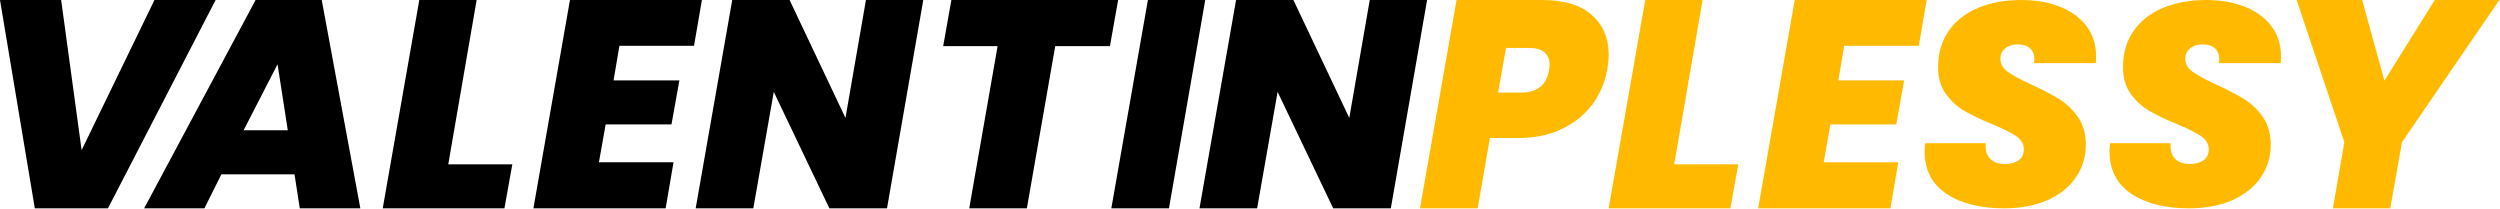
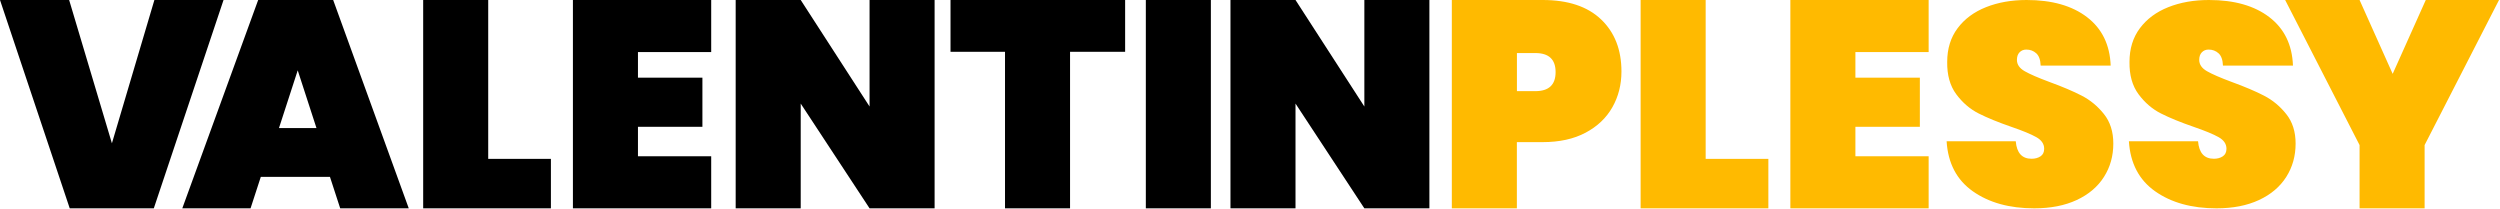
<svg xmlns="http://www.w3.org/2000/svg" width="384" height="32" viewBox="0 0 384 32">
  <g fill="none">
-     <path d="M16.582,32 L33.119,0 L23.727,0 L12.538,23.058 L9.392,0 L0,0 L5.348,32 L16.582,32 Z M31.396,32 L34.003,26.78 L45.237,26.78 L46.046,32 L55.348,32 L49.416,0 L39.261,0 L22.139,32 L31.396,32 Z M44.204,20.006 L37.418,20.006 L42.631,9.87 L44.204,20.006 Z M77.481,32 L78.694,25.237 L68.853,25.237 L73.212,0 L64.404,0 L58.787,32 L77.481,32 Z M102.242,32 L103.455,24.919 L91.996,24.919 L93.029,19.109 L103.14,19.109 L104.354,12.346 L94.243,12.346 L95.142,7.035 L106.601,7.035 L107.814,0 L87.547,0 L81.93,32 L102.242,32 Z M115.708,32 L118.854,14.116 L127.392,32 L136.244,32 L141.817,0 L133.009,0 L129.863,18.111 L121.28,0 L112.472,0 L106.855,32 L115.708,32 Z M157.726,32 L162.085,7.081 L170.488,7.081 L171.746,0 L146.132,0 L144.874,7.081 L153.232,7.081 L148.873,32 L157.726,32 Z M179.553,32 L185.125,0 L176.317,0 L170.7,32 L179.553,32 Z M193.094,32 L196.24,14.116 L204.778,32 L213.631,32 L219.203,0 L210.395,0 L207.25,18.111 L198.666,0 L189.859,0 L184.241,32 L193.094,32 Z" fill="#000" />
-     <path d="M226.964,32 L228.851,21.197 L233.21,21.197 C235.786,21.197 238.048,20.721 239.995,19.767 C241.943,18.814 243.493,17.543 244.646,15.955 C245.8,14.366 246.541,12.603 246.871,10.667 C247.021,9.819 247.096,9.078 247.096,8.443 C247.096,5.87 246.227,3.82 244.489,2.292 C242.752,0.764 240.22,0 236.895,0 L236.895,0 L223.728,0 L218.111,32 L226.964,32 Z M233.614,14.219 L230.109,14.219 L231.322,7.359 L234.828,7.359 C235.906,7.359 236.708,7.588 237.232,8.045 C237.756,8.503 238.018,9.13 238.018,9.926 C238.018,10.103 237.988,10.398 237.928,10.811 C237.539,13.083 236.101,14.219 233.614,14.219 L233.614,14.219 Z M265.785,32 L266.998,25.237 L257.157,25.237 L261.516,0 L252.708,0 L247.091,32 L265.785,32 Z M290.366,32 L291.579,24.919 L280.12,24.919 L281.153,19.109 L291.264,19.109 L292.478,12.346 L282.367,12.346 L283.265,7.035 L294.725,7.035 L295.938,0 L275.671,0 L270.054,32 L290.366,32 Z M307.801,32 C310.378,32 312.61,31.58 314.497,30.739 C316.384,29.898 317.837,28.732 318.856,27.242 C319.875,25.752 320.384,24.077 320.384,22.219 C320.384,20.537 319.979,19.12 319.171,17.97 C318.362,16.819 317.396,15.897 316.272,15.203 C315.149,14.51 313.718,13.765 311.981,12.968 C310.363,12.231 309.172,11.589 308.408,11.043 C307.644,10.497 307.262,9.84 307.262,9.073 C307.262,8.365 307.509,7.812 308.004,7.414 C308.498,7.015 309.149,6.816 309.958,6.816 C310.737,6.816 311.351,7.015 311.801,7.414 C312.25,7.812 312.475,8.365 312.475,9.073 C312.475,9.339 312.46,9.545 312.43,9.693 L312.43,9.693 L321.912,9.693 C321.942,9.457 321.957,9.103 321.957,8.631 C321.957,6.86 321.47,5.326 320.496,4.028 C319.523,2.729 318.167,1.734 316.429,1.04 C314.692,0.347 312.7,0 310.453,0 C307.966,0 305.757,0.406 303.824,1.217 C301.892,2.029 300.387,3.209 299.308,4.758 C298.23,6.307 297.69,8.159 297.69,10.313 C297.69,11.965 298.095,13.344 298.904,14.451 C299.713,15.557 300.671,16.428 301.78,17.062 C302.888,17.697 304.296,18.368 306.004,19.076 C307.711,19.784 308.947,20.404 309.711,20.935 C310.475,21.466 310.857,22.145 310.857,22.971 C310.857,23.679 310.595,24.225 310.071,24.609 C309.546,24.992 308.85,25.184 307.981,25.184 C306.933,25.184 306.154,24.904 305.644,24.343 C305.135,23.782 304.925,23 305.015,21.997 L305.015,21.997 L295.713,21.997 C295.653,22.587 295.623,23 295.623,23.237 C295.623,26.099 296.739,28.275 298.971,29.765 C301.203,31.255 304.146,32 307.801,32 Z M336.202,32 C338.778,32 341.01,31.58 342.898,30.739 C344.785,29.898 346.238,28.732 347.257,27.242 C348.275,25.752 348.785,24.077 348.785,22.219 C348.785,20.537 348.38,19.12 347.571,17.97 C346.762,16.819 345.796,15.897 344.673,15.203 C343.549,14.51 342.119,13.765 340.381,12.968 C338.763,12.231 337.573,11.589 336.809,11.043 C336.045,10.497 335.663,9.84 335.663,9.073 C335.663,8.365 335.91,7.812 336.404,7.414 C336.898,7.015 337.55,6.816 338.359,6.816 C339.138,6.816 339.752,7.015 340.201,7.414 C340.651,7.812 340.875,8.365 340.875,9.073 C340.875,9.339 340.861,9.545 340.831,9.693 L340.831,9.693 L350.312,9.693 C350.342,9.457 350.357,9.103 350.357,8.631 C350.357,6.86 349.87,5.326 348.897,4.028 C347.923,2.729 346.568,1.734 344.83,1.04 C343.092,0.347 341.1,0 338.853,0 C336.367,0 334.157,0.406 332.225,1.217 C330.293,2.029 328.787,3.209 327.709,4.758 C326.63,6.307 326.091,8.159 326.091,10.313 C326.091,11.965 326.495,13.344 327.304,14.451 C328.113,15.557 329.072,16.428 330.18,17.062 C331.289,17.697 332.697,18.368 334.404,19.076 C336.112,19.784 337.348,20.404 338.112,20.935 C338.876,21.466 339.258,22.145 339.258,22.971 C339.258,23.679 338.996,24.225 338.471,24.609 C337.947,24.992 337.251,25.184 336.382,25.184 C335.333,25.184 334.554,24.904 334.045,24.343 C333.536,23.782 333.326,23 333.416,21.997 L333.416,21.997 L324.114,21.997 C324.054,22.587 324.024,23 324.024,23.237 C324.024,26.099 325.14,28.275 327.372,29.765 C329.604,31.255 332.547,32 336.202,32 Z M367.144,32 L368.942,21.833 L383.906,0 L373.975,0 L366.245,12.391 L362.83,0 L352.764,0 L360.089,21.833 L358.336,32 L367.144,32 Z" fill="#FFBA00" />
+     <path d="M23.625,32 L34.335,0 L23.715,0 L17.19,22.011 L10.62,0 L0,0 L10.71,32 L23.625,32 Z M38.485,32 L40.06,27.164 L50.68,27.164 L52.255,32 L62.785,32 L51.175,0 L39.655,0 L28,32 L38.485,32 Z M48.61,19.67 L42.85,19.67 L45.73,10.805 L48.61,19.67 Z M84.62,32 L84.62,24.407 L74.99,24.407 L74.99,0 L65,0 L65,32 L84.62,32 Z M109.24,32 L109.24,24 L97.99,24 L97.99,19.48 L107.89,19.48 L107.89,11.932 L97.99,11.932 L97.99,8 L109.24,8 L109.24,0 L88,0 L88,32 L109.24,32 Z M122.99,32 L122.99,15.91 L133.565,32 L143.555,32 L143.555,0 L133.565,0 L133.565,16.362 L122.99,0 L113,0 L113,32 L122.99,32 Z M164.36,32 L164.36,7.955 L172.82,7.955 L172.82,0 L146,0 L146,7.955 L154.37,7.955 L154.37,32 L164.36,32 Z M185.99,32 L185.99,0 L176,0 L176,32 L185.99,32 Z M198.99,32 L198.99,15.91 L209.565,32 L219.555,32 L219.555,0 L209.565,0 L209.565,16.362 L198.99,0 L189,0 L189,32 L198.99,32 Z" fill="#000" />
+     <path d="M232.99,32 L232.99,21.831 L236.95,21.831 C239.53,21.831 241.727,21.348 243.542,20.384 C245.357,19.42 246.73,18.117 247.66,16.475 C248.59,14.832 249.055,13.002 249.055,10.983 C249.055,7.638 248.012,4.972 245.928,2.983 C243.843,0.994 240.85,0 236.95,0 L236.95,0 L223,0 L223,32 L232.99,32 Z M235.835,14 L233,14 L233,8.15 L235.835,8.15 C237.905,8.15 238.94,9.125 238.94,11.075 C238.94,13.025 237.905,14 235.835,14 L235.835,14 Z M271.62,32 L271.62,24.407 L261.99,24.407 L261.99,0 L252,0 L252,32 L271.62,32 Z M296.24,32 L296.24,24 L284.99,24 L284.99,19.48 L294.89,19.48 L294.89,11.932 L284.99,11.932 L284.99,8 L296.24,8 L296.24,0 L275,0 L275,32 L296.24,32 Z M312.455,32 C314.975,32 317.15,31.575 318.98,30.724 C320.81,29.873 322.205,28.691 323.165,27.18 C324.125,25.669 324.605,23.96 324.605,22.052 C324.605,20.233 324.125,18.722 323.165,17.519 C322.205,16.315 321.072,15.376 319.767,14.702 C318.462,14.027 316.805,13.322 314.795,12.589 C313.055,11.943 311.788,11.393 310.993,10.938 C310.197,10.483 309.8,9.904 309.8,9.199 C309.8,8.701 309.935,8.312 310.205,8.033 C310.475,7.754 310.82,7.615 311.24,7.615 C311.84,7.615 312.35,7.806 312.77,8.187 C313.19,8.569 313.415,9.199 313.445,10.08 L313.445,10.08 L324.2,10.08 C324.08,6.881 322.873,4.402 320.577,2.641 C318.283,0.88 315.185,0 311.285,0 C308.975,0 306.897,0.367 305.053,1.1 C303.207,1.834 301.752,2.912 300.688,4.336 C299.623,5.759 299.09,7.483 299.09,9.508 C299.06,11.532 299.525,13.19 300.485,14.481 C301.445,15.773 302.592,16.756 303.928,17.431 C305.262,18.105 306.95,18.795 308.99,19.499 C310.7,20.086 311.96,20.607 312.77,21.062 C313.58,21.517 313.985,22.111 313.985,22.845 C313.985,23.373 313.798,23.762 313.423,24.011 C313.048,24.26 312.59,24.385 312.05,24.385 C310.58,24.385 309.77,23.49 309.62,21.7 L309.62,21.7 L299,21.7 C299.21,25.075 300.553,27.635 303.027,29.381 C305.502,31.127 308.645,32 312.455,32 Z M340.455,32 C342.975,32 345.15,31.575 346.98,30.724 C348.81,29.873 350.205,28.691 351.165,27.18 C352.125,25.669 352.605,23.96 352.605,22.052 C352.605,20.233 352.125,18.722 351.165,17.519 C350.205,16.315 349.072,15.376 347.767,14.702 C346.462,14.027 344.805,13.322 342.795,12.589 C341.055,11.943 339.788,11.393 338.993,10.938 C338.197,10.483 337.8,9.904 337.8,9.199 C337.8,8.701 337.935,8.312 338.205,8.033 C338.475,7.754 338.82,7.615 339.24,7.615 C339.84,7.615 340.35,7.806 340.77,8.187 C341.19,8.569 341.415,9.199 341.445,10.08 L341.445,10.08 L352.2,10.08 C352.08,6.881 350.873,4.402 348.577,2.641 C346.283,0.88 343.185,0 339.285,0 C336.975,0 334.897,0.367 333.053,1.1 C331.207,1.834 329.752,2.912 328.688,4.336 C327.623,5.759 327.09,7.483 327.09,9.508 C327.06,11.532 327.525,13.19 328.485,14.481 C329.445,15.773 330.592,16.756 331.928,17.431 C333.262,18.105 334.95,18.795 336.99,19.499 C338.7,20.086 339.96,20.607 340.77,21.062 C341.58,21.517 341.985,22.111 341.985,22.845 C341.985,23.373 341.798,23.762 341.423,24.011 C341.048,24.26 340.59,24.385 340.05,24.385 C338.58,24.385 337.77,23.49 337.62,21.7 L337.62,21.7 L327,21.7 C327.21,25.075 328.553,27.635 331.027,29.381 C333.502,31.127 336.645,32 340.455,32 Z M372.42,32 L372.42,22.282 L383.85,0 L372.6,0 L367.515,11.345 L362.43,0 L351,0 L362.43,22.282 L362.43,32 L372.42,32 Z" fill="#FFBA00" />
  </g>
</svg>
